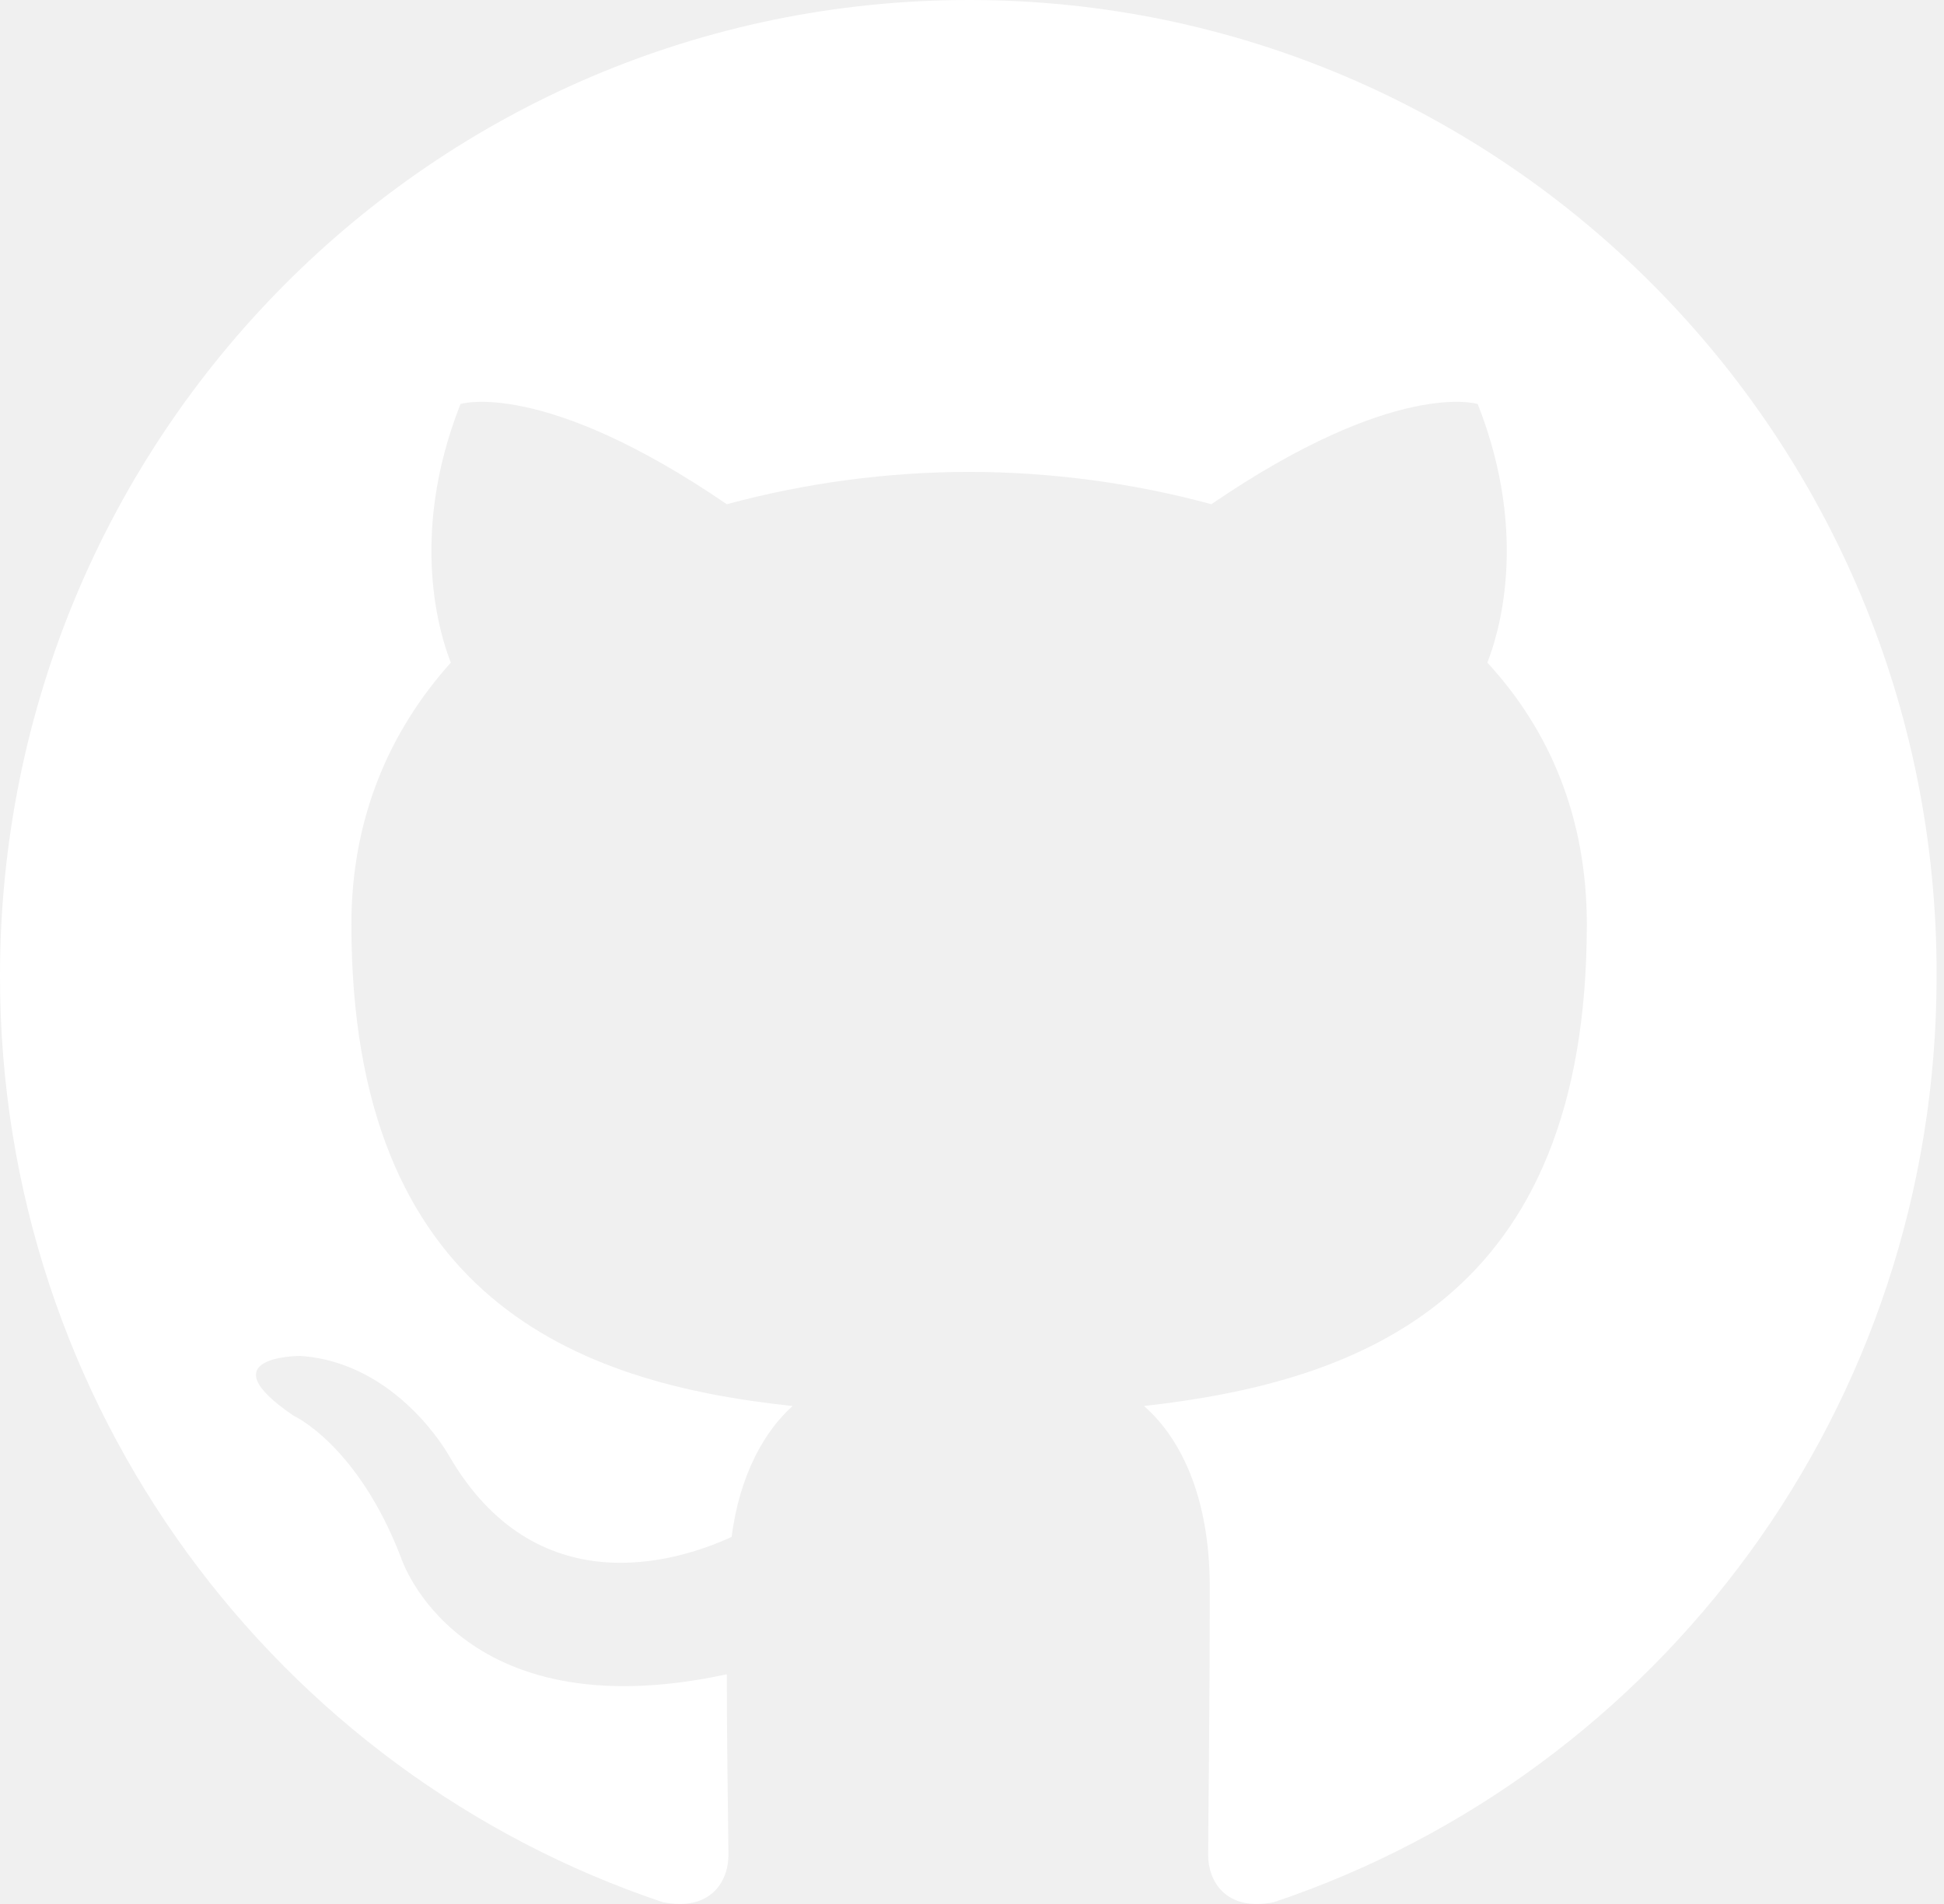
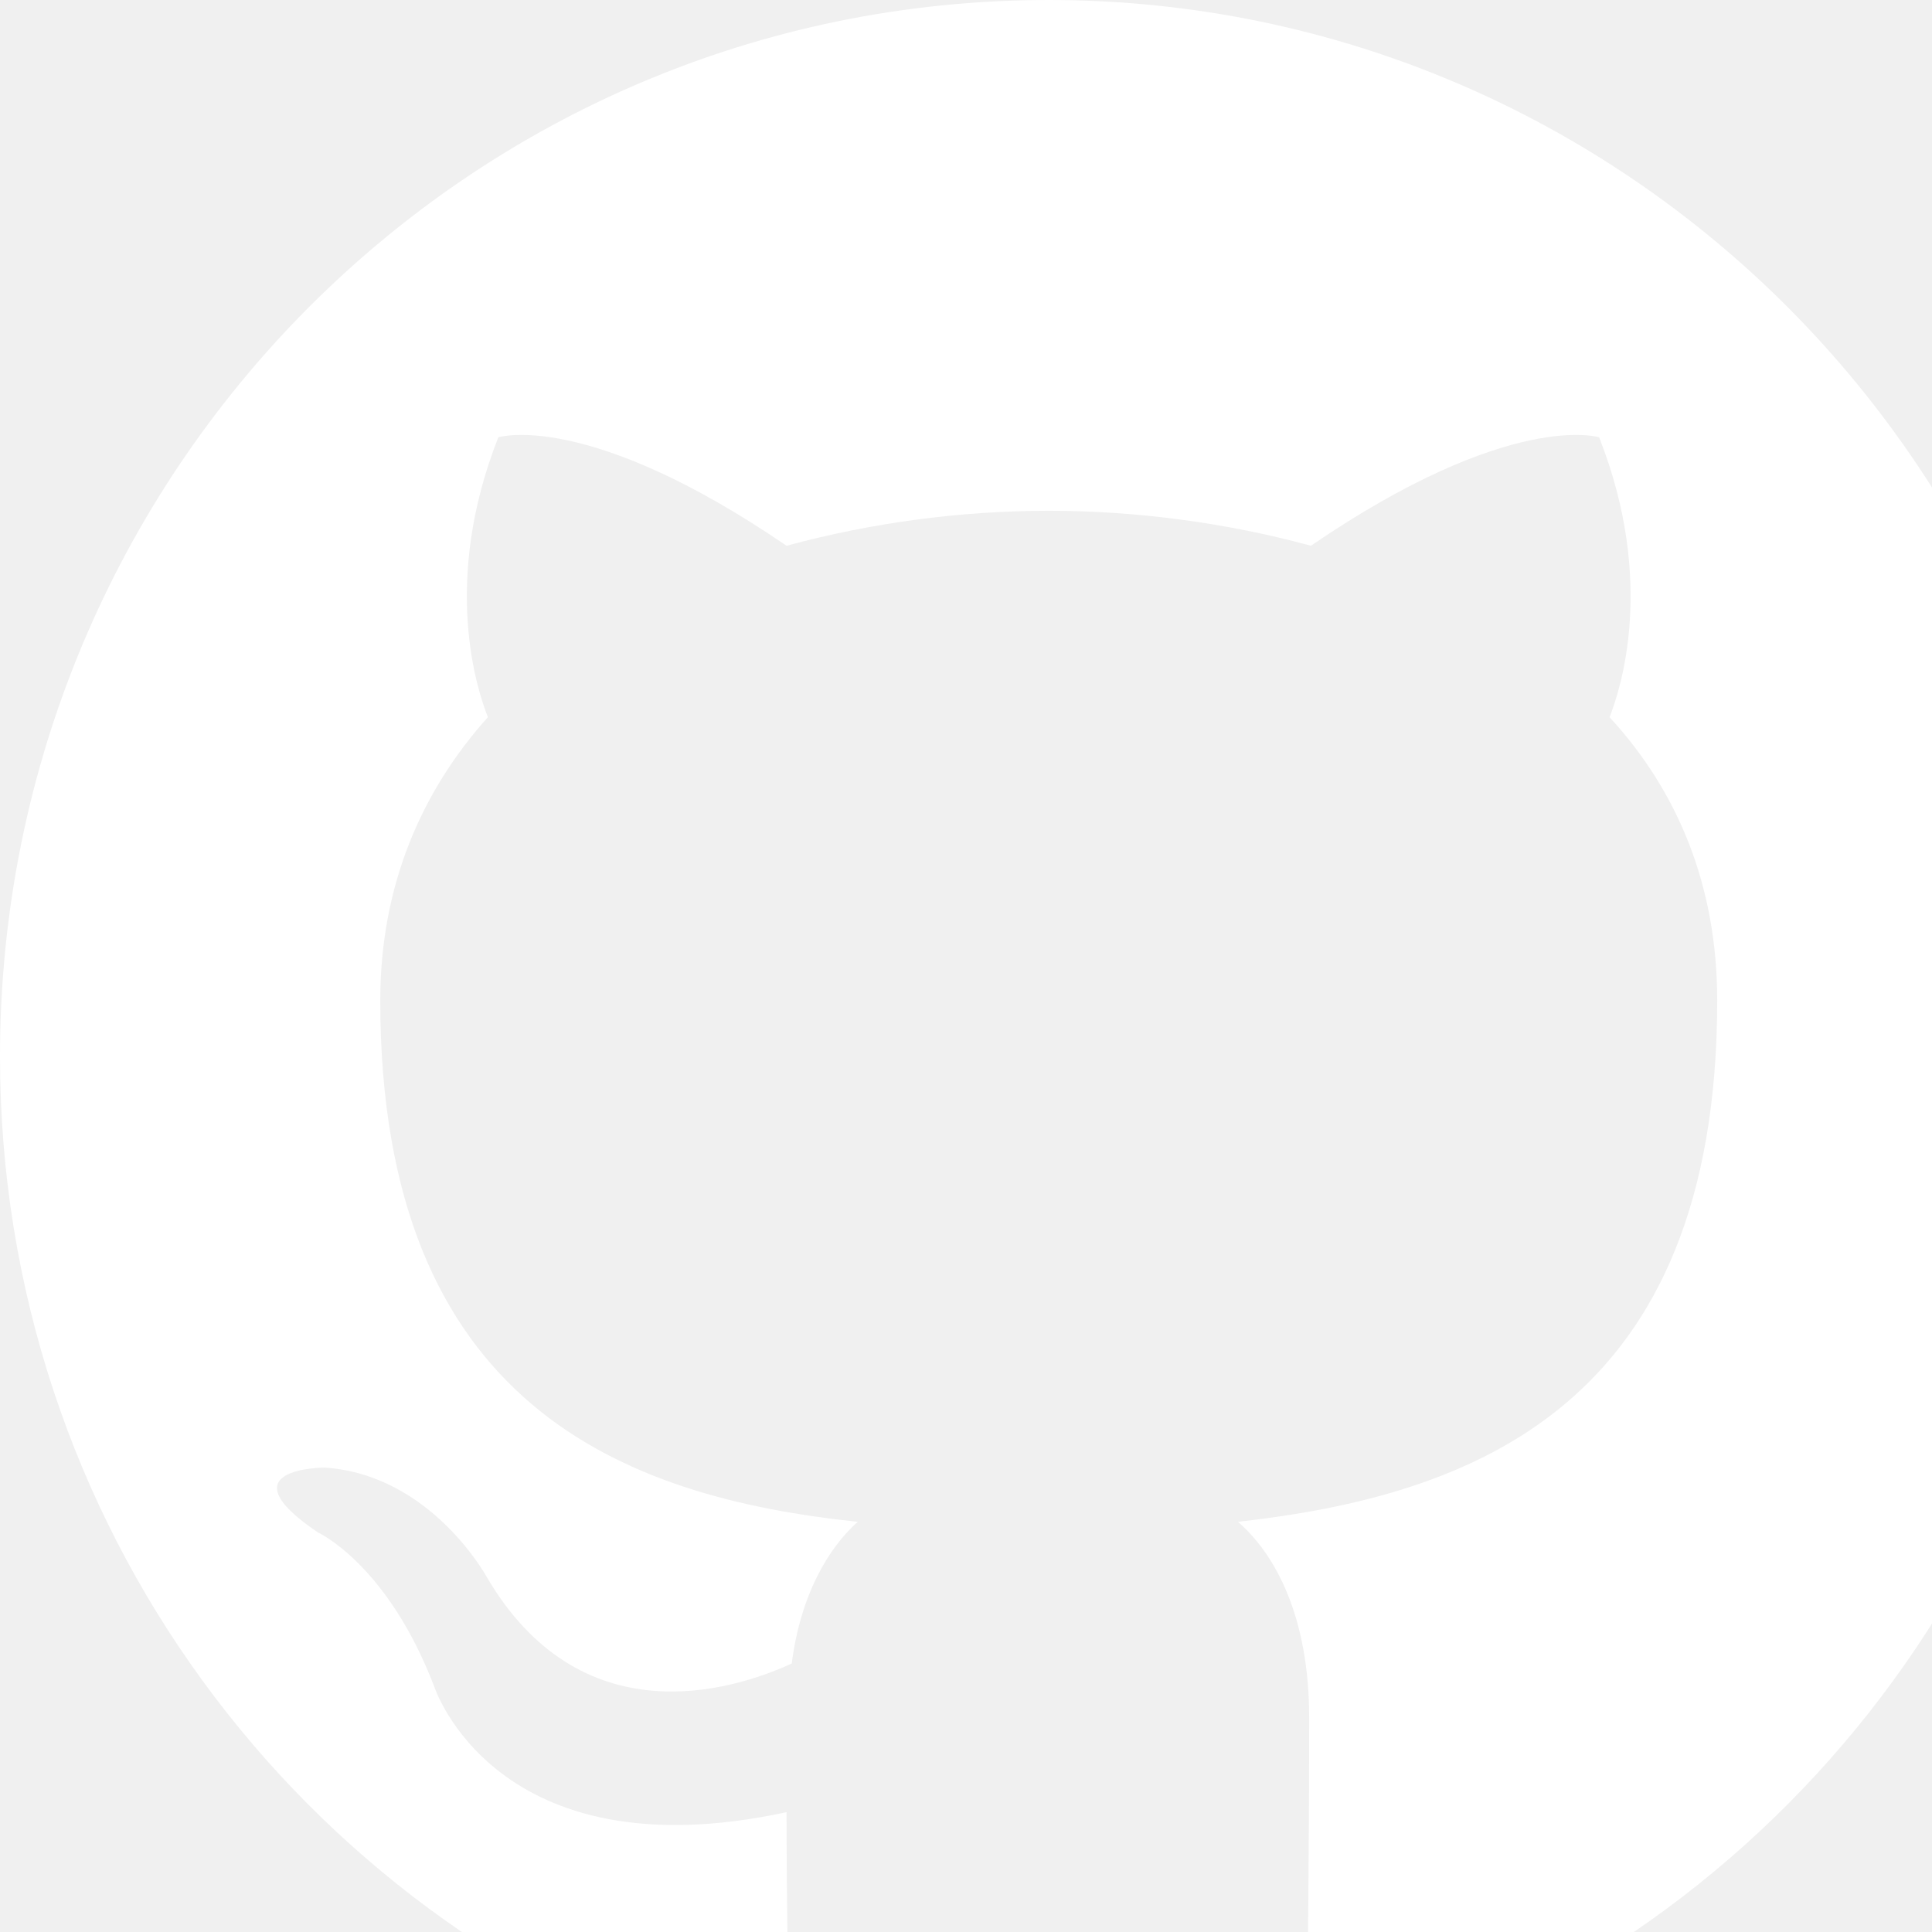
- <svg xmlns="http://www.w3.org/2000/svg" width="98" height="96">
+ <svg xmlns="http://www.w3.org/2000/svg" width="90" height="90">
  <path fillRule="evenodd" clipRule="evenodd" d="M48.854 0C21.839 0 0 22 0 49.217c0 21.756 13.993 40.172 33.405 46.69 2.427.49 3.316-1.059 3.316-2.362 0-1.141-.08-5.052-.08-9.127-13.59 2.934-16.42-5.867-16.42-5.867-2.184-5.704-5.42-7.17-5.42-7.17-4.448-3.015.324-3.015.324-3.015 4.934.326 7.523 5.052 7.523 5.052 4.367 7.496 11.404 5.378 14.235 4.074.404-3.178 1.699-5.378 3.074-6.6-10.839-1.141-22.243-5.378-22.243-24.283 0-5.378 1.94-9.778 5.014-13.2-.485-1.222-2.184-6.275.486-13.038 0 0 4.125-1.304 13.426 5.052a46.97 46.97 0 0 1 12.214-1.63c4.125 0 8.33.571 12.213 1.63 9.302-6.356 13.427-5.052 13.427-5.052 2.67 6.763.97 11.816.485 13.038 3.155 3.422 5.015 7.822 5.015 13.2 0 18.905-11.404 23.06-22.324 24.283 1.78 1.548 3.316 4.481 3.316 9.126 0 6.6-.08 11.897-.08 13.526 0 1.304.89 2.853 3.316 2.364 19.412-6.52 33.405-24.935 33.405-46.691C97.707 22 75.788 0 48.854 0z" fill="#fff" />
</svg>
